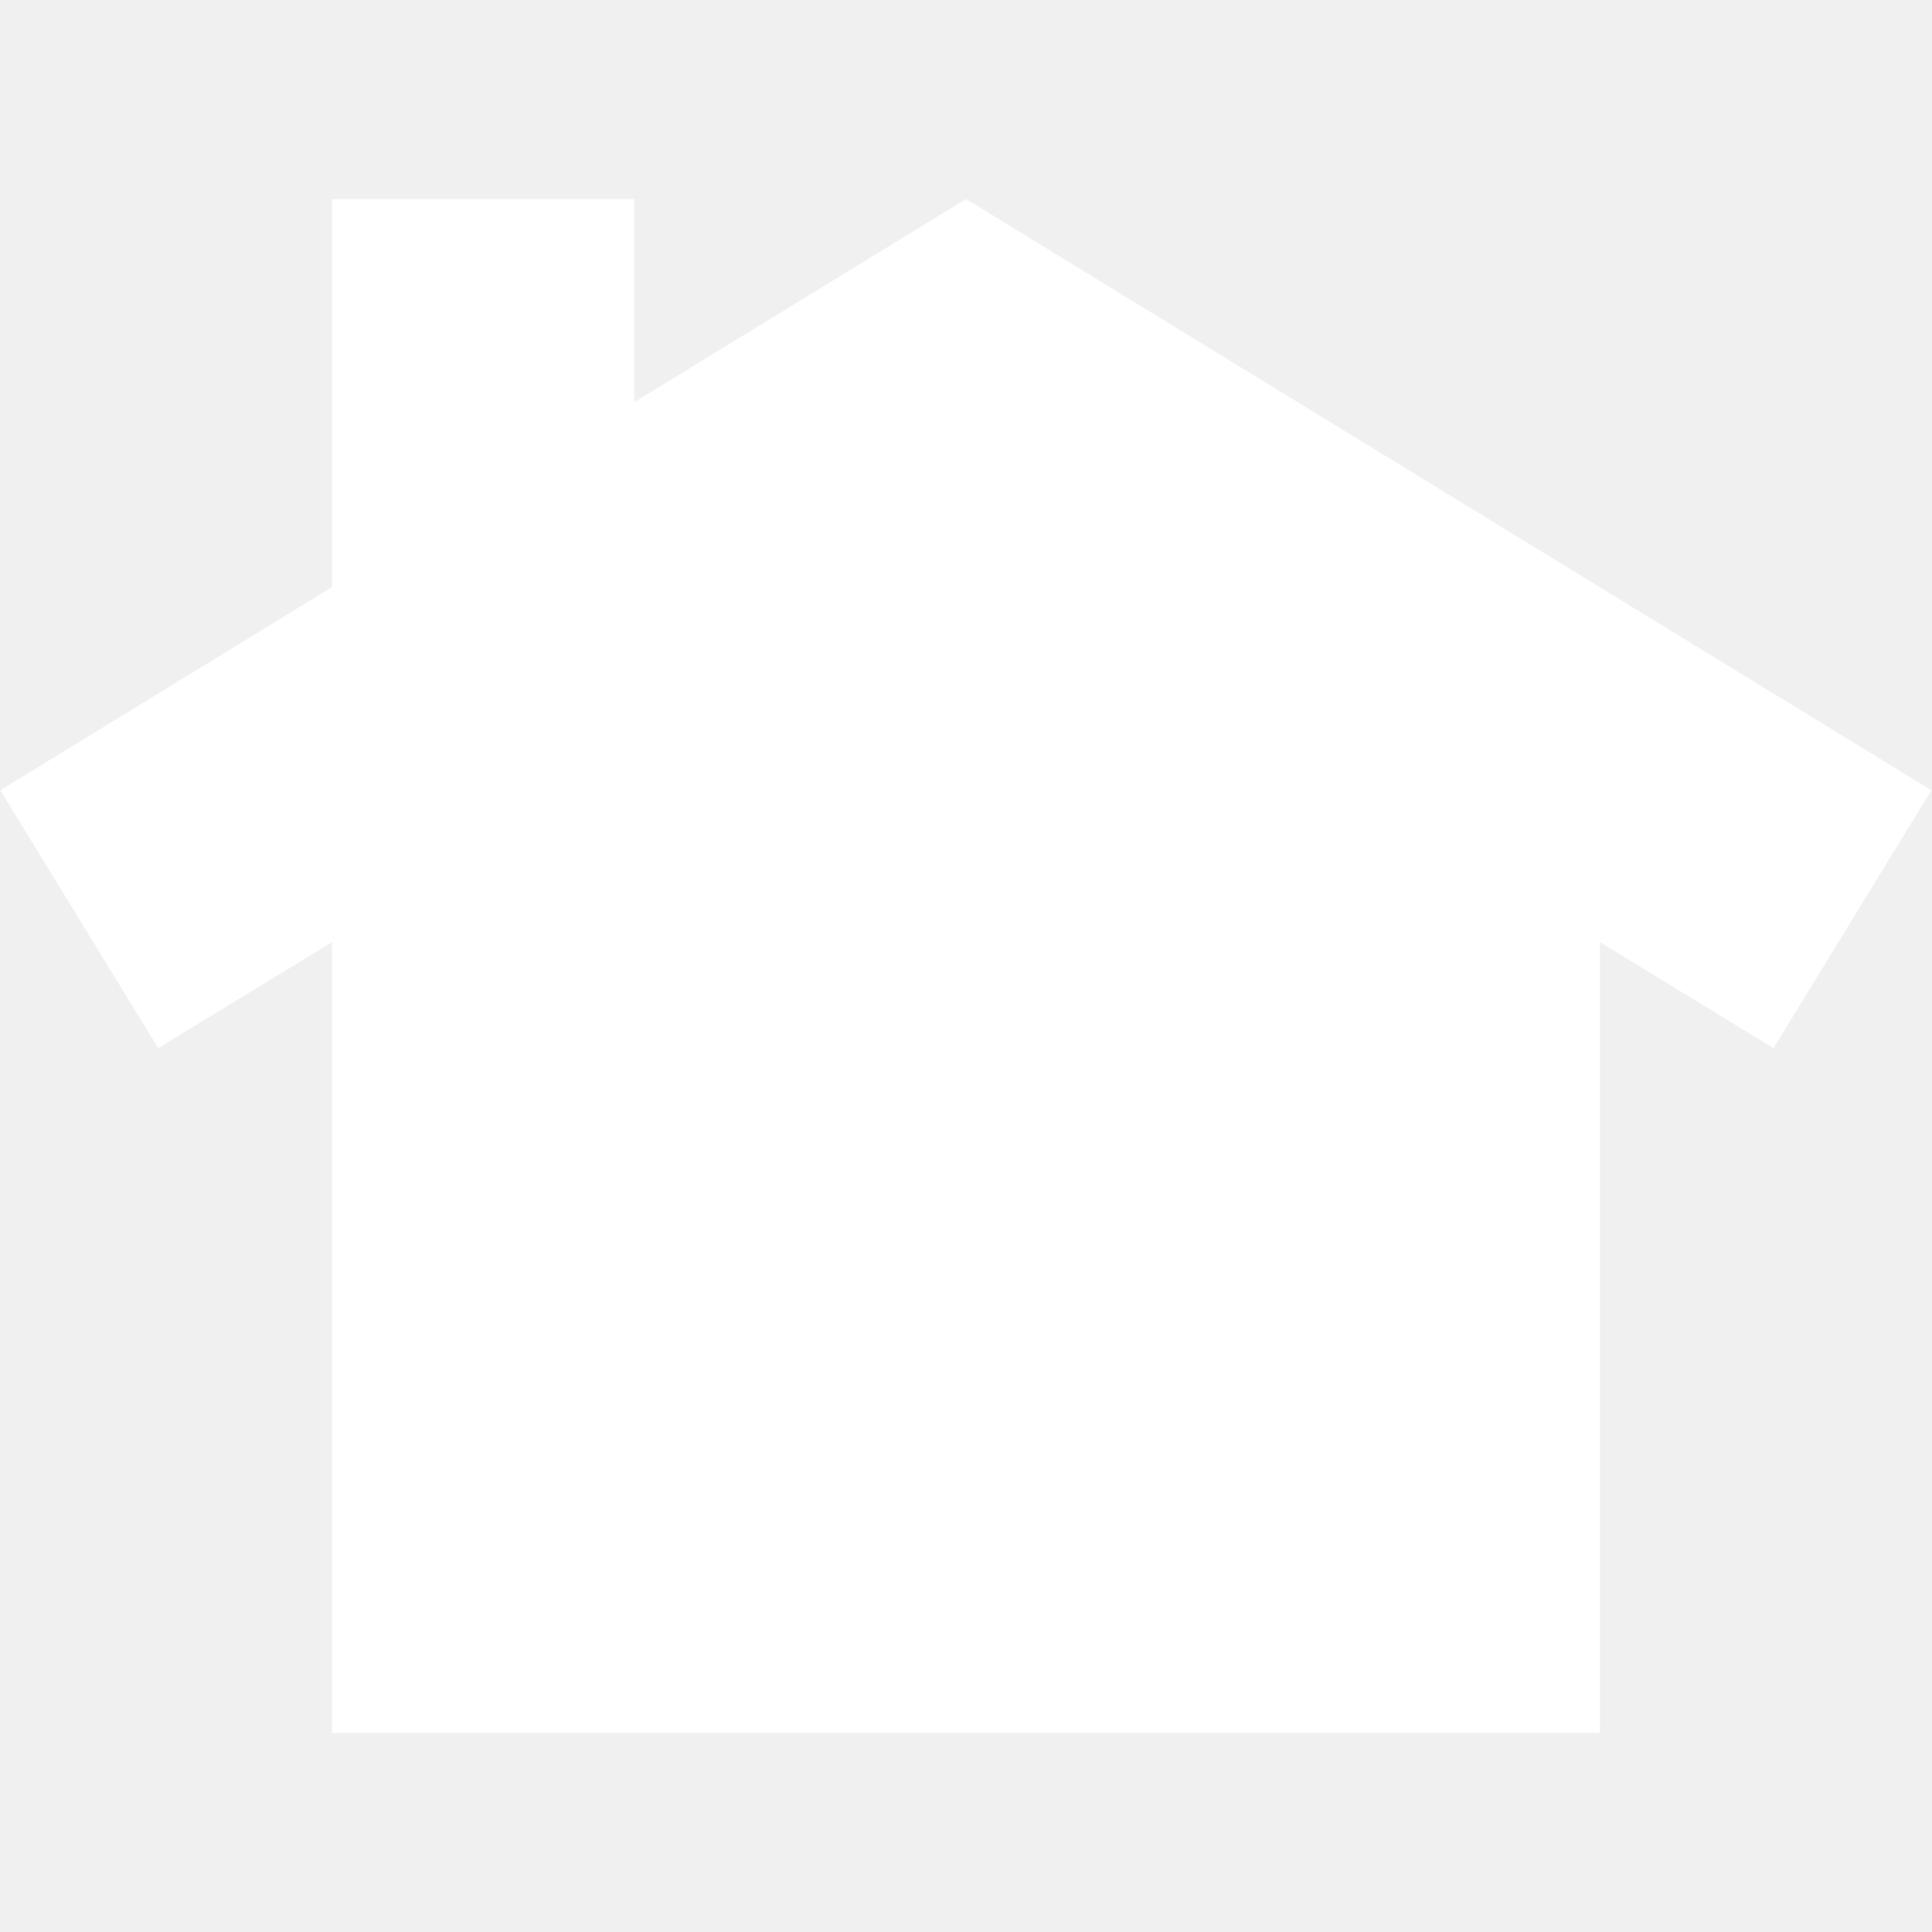
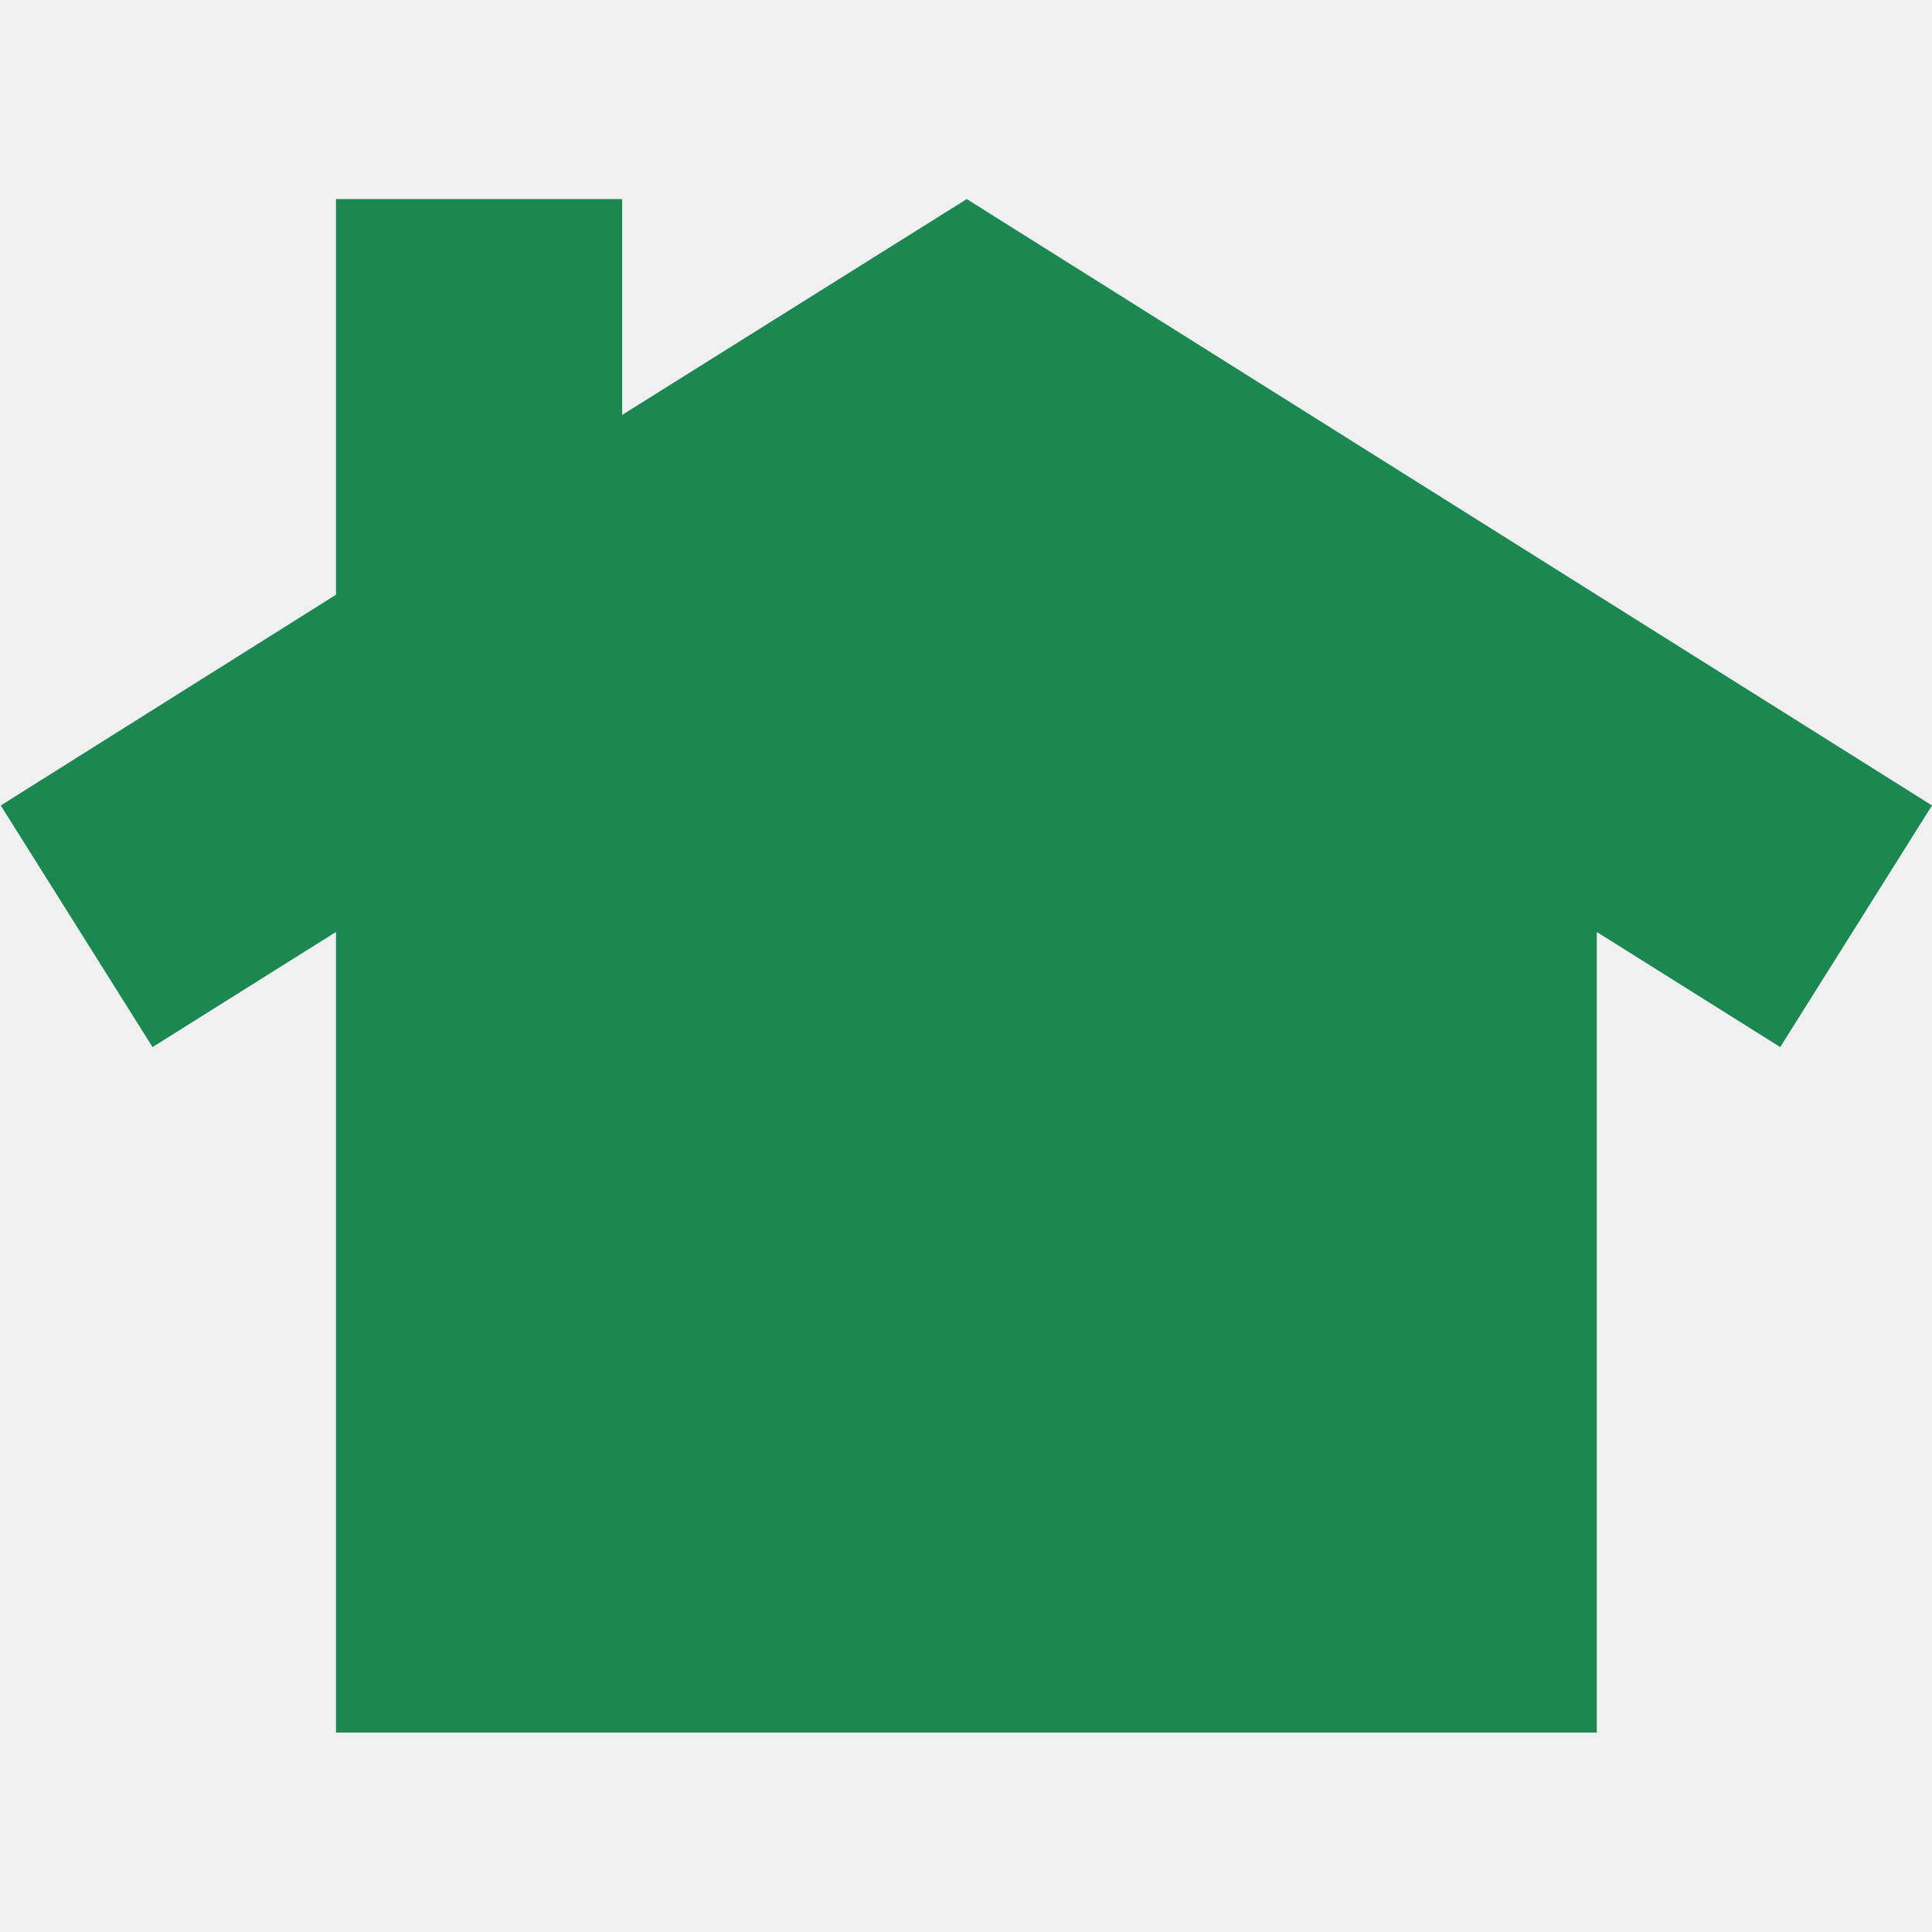
- <svg xmlns="http://www.w3.org/2000/svg" role="img" viewBox="0 0 32 32" fill="#fff">
-   <path d="M31.99 13.089L16 3.297l-5.495 3.365V3.297H5.5v6.427L.005 13.089L2.62 17.36l2.88-1.755v13.099h21V15.605l2.875 1.755z" />
+ <svg xmlns="http://www.w3.org/2000/svg" width="24" height="24" version="1.2" viewBox="0 0 1544 1226">
+   <g>
+     <path fill="#1b8751" d="m497.2 172.6v-172.5h-228.7v316.2l-267.9 168.4 121.3 193.1 146.6-92v639.8h1007.6v-639.8l146.6 92 121.3-193.1-771.4-484.6z" />
+   </g>
</svg>
